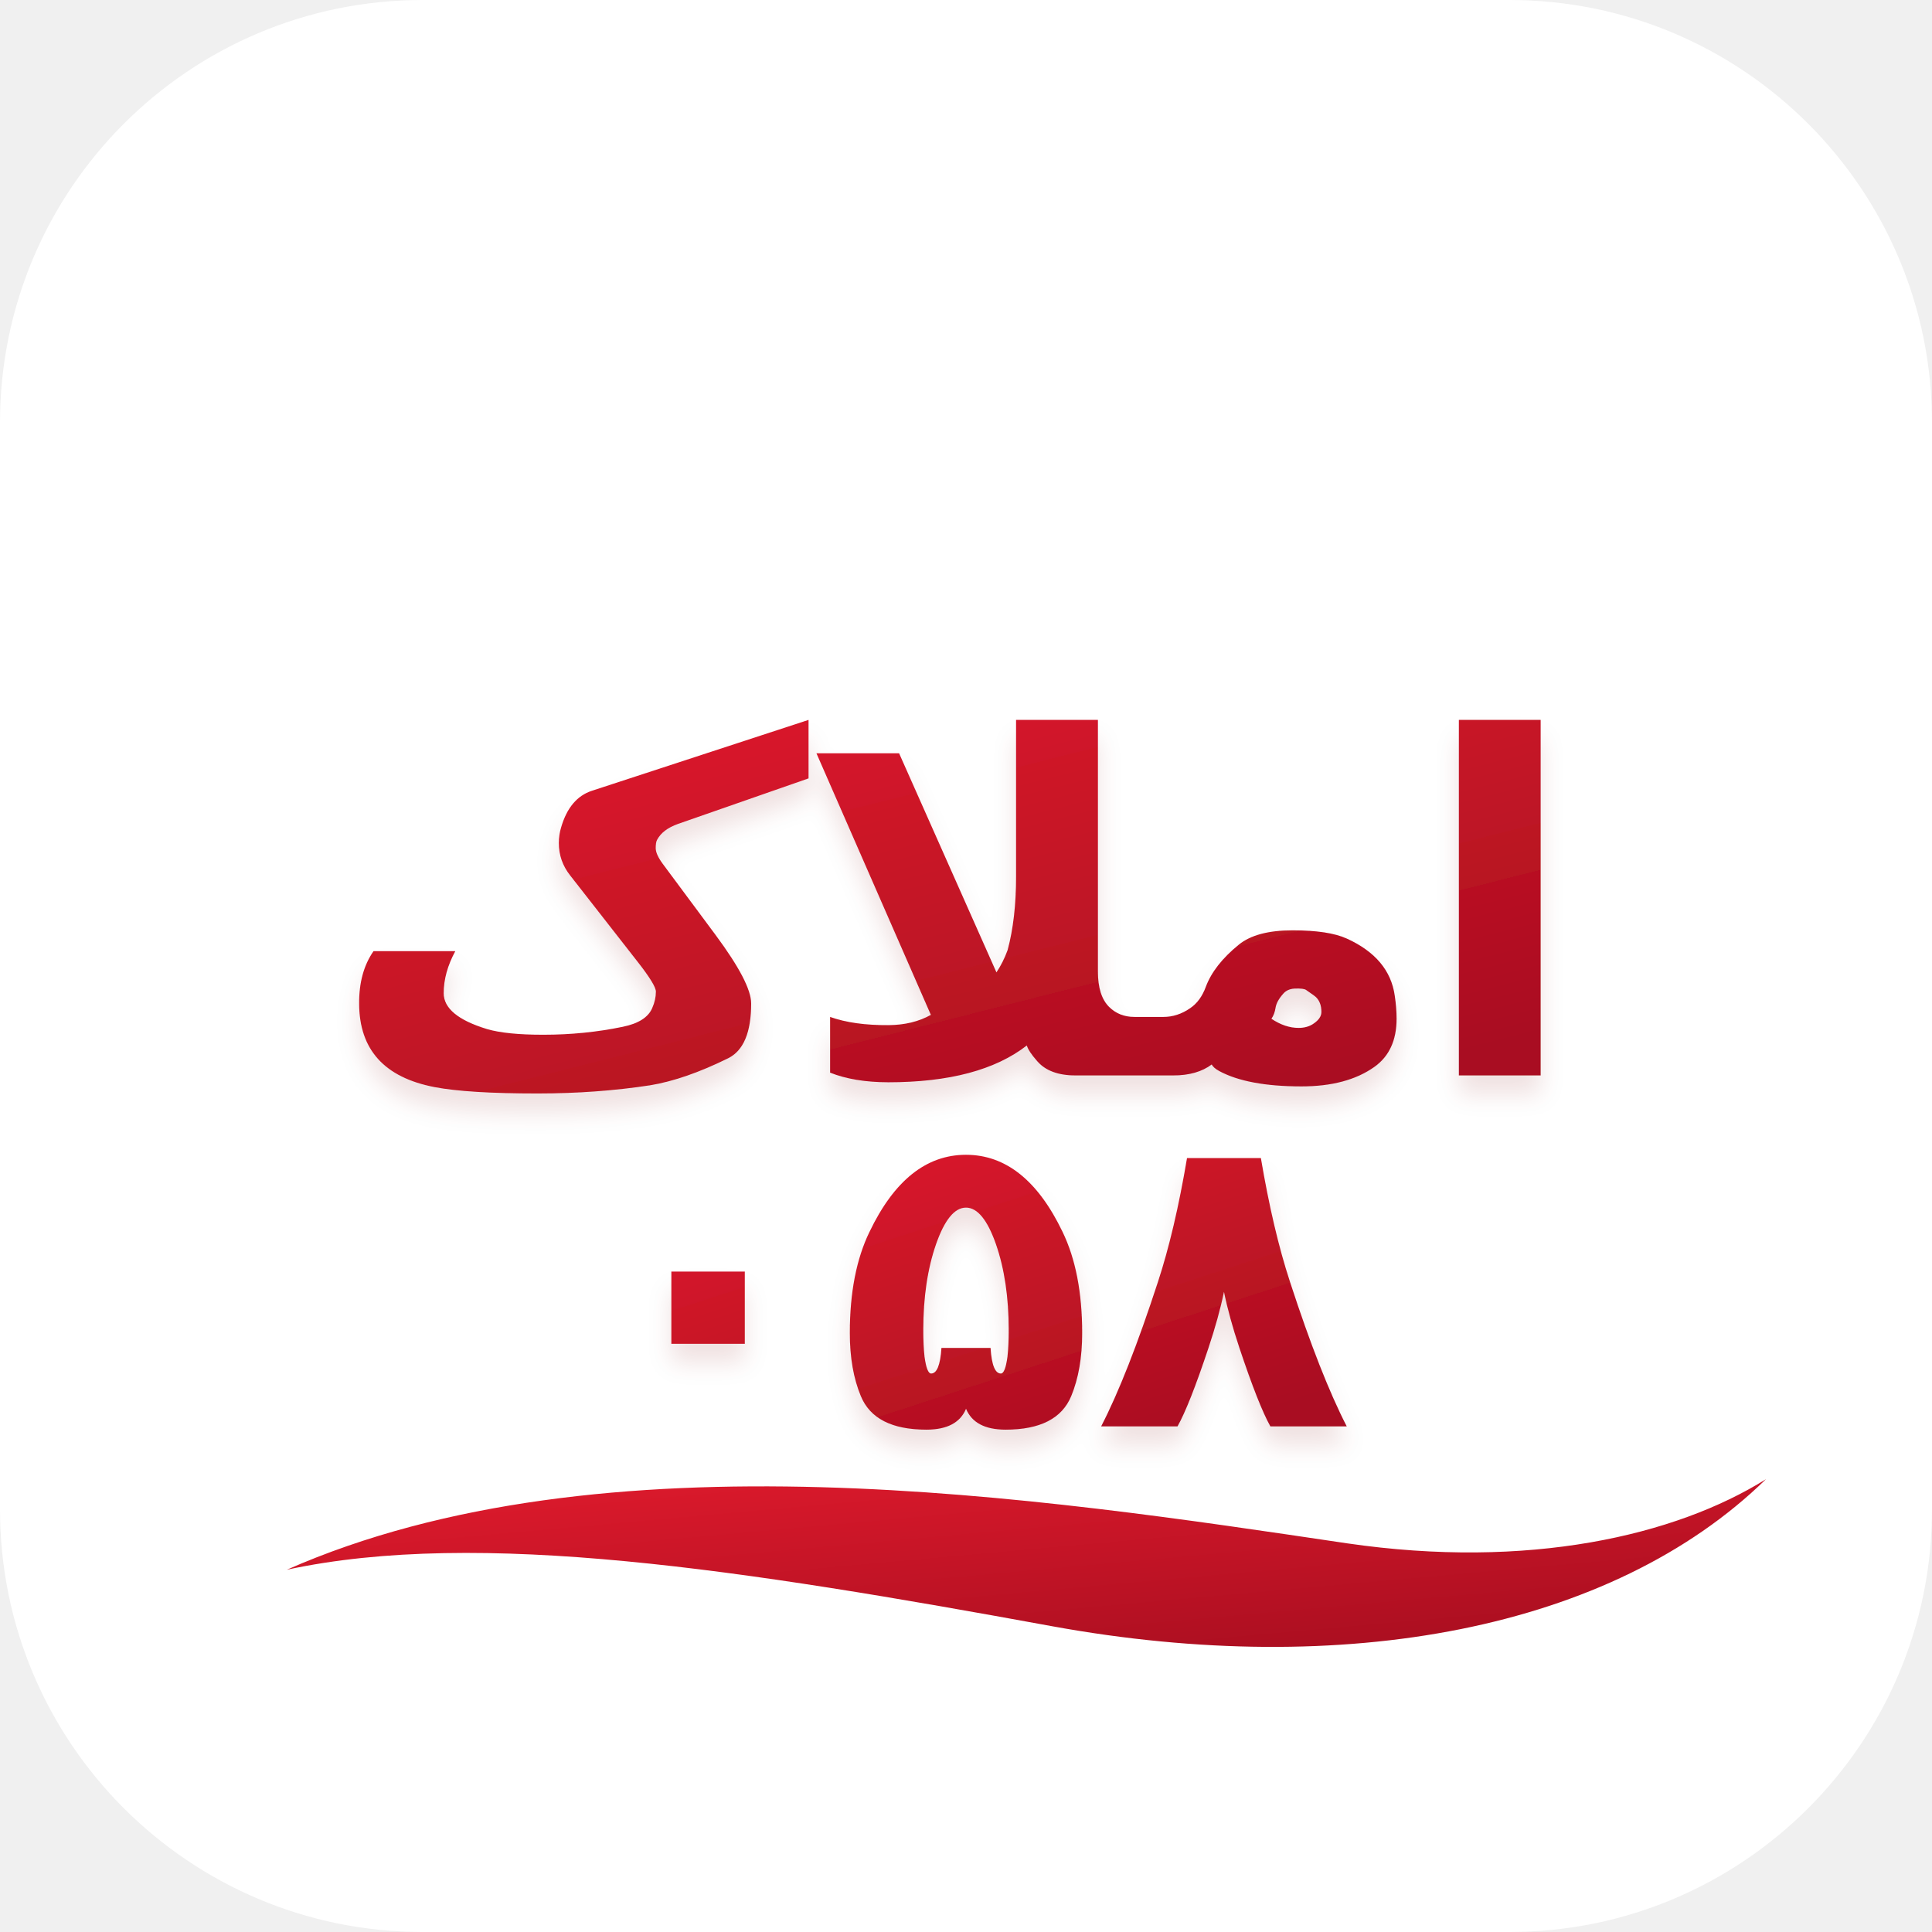
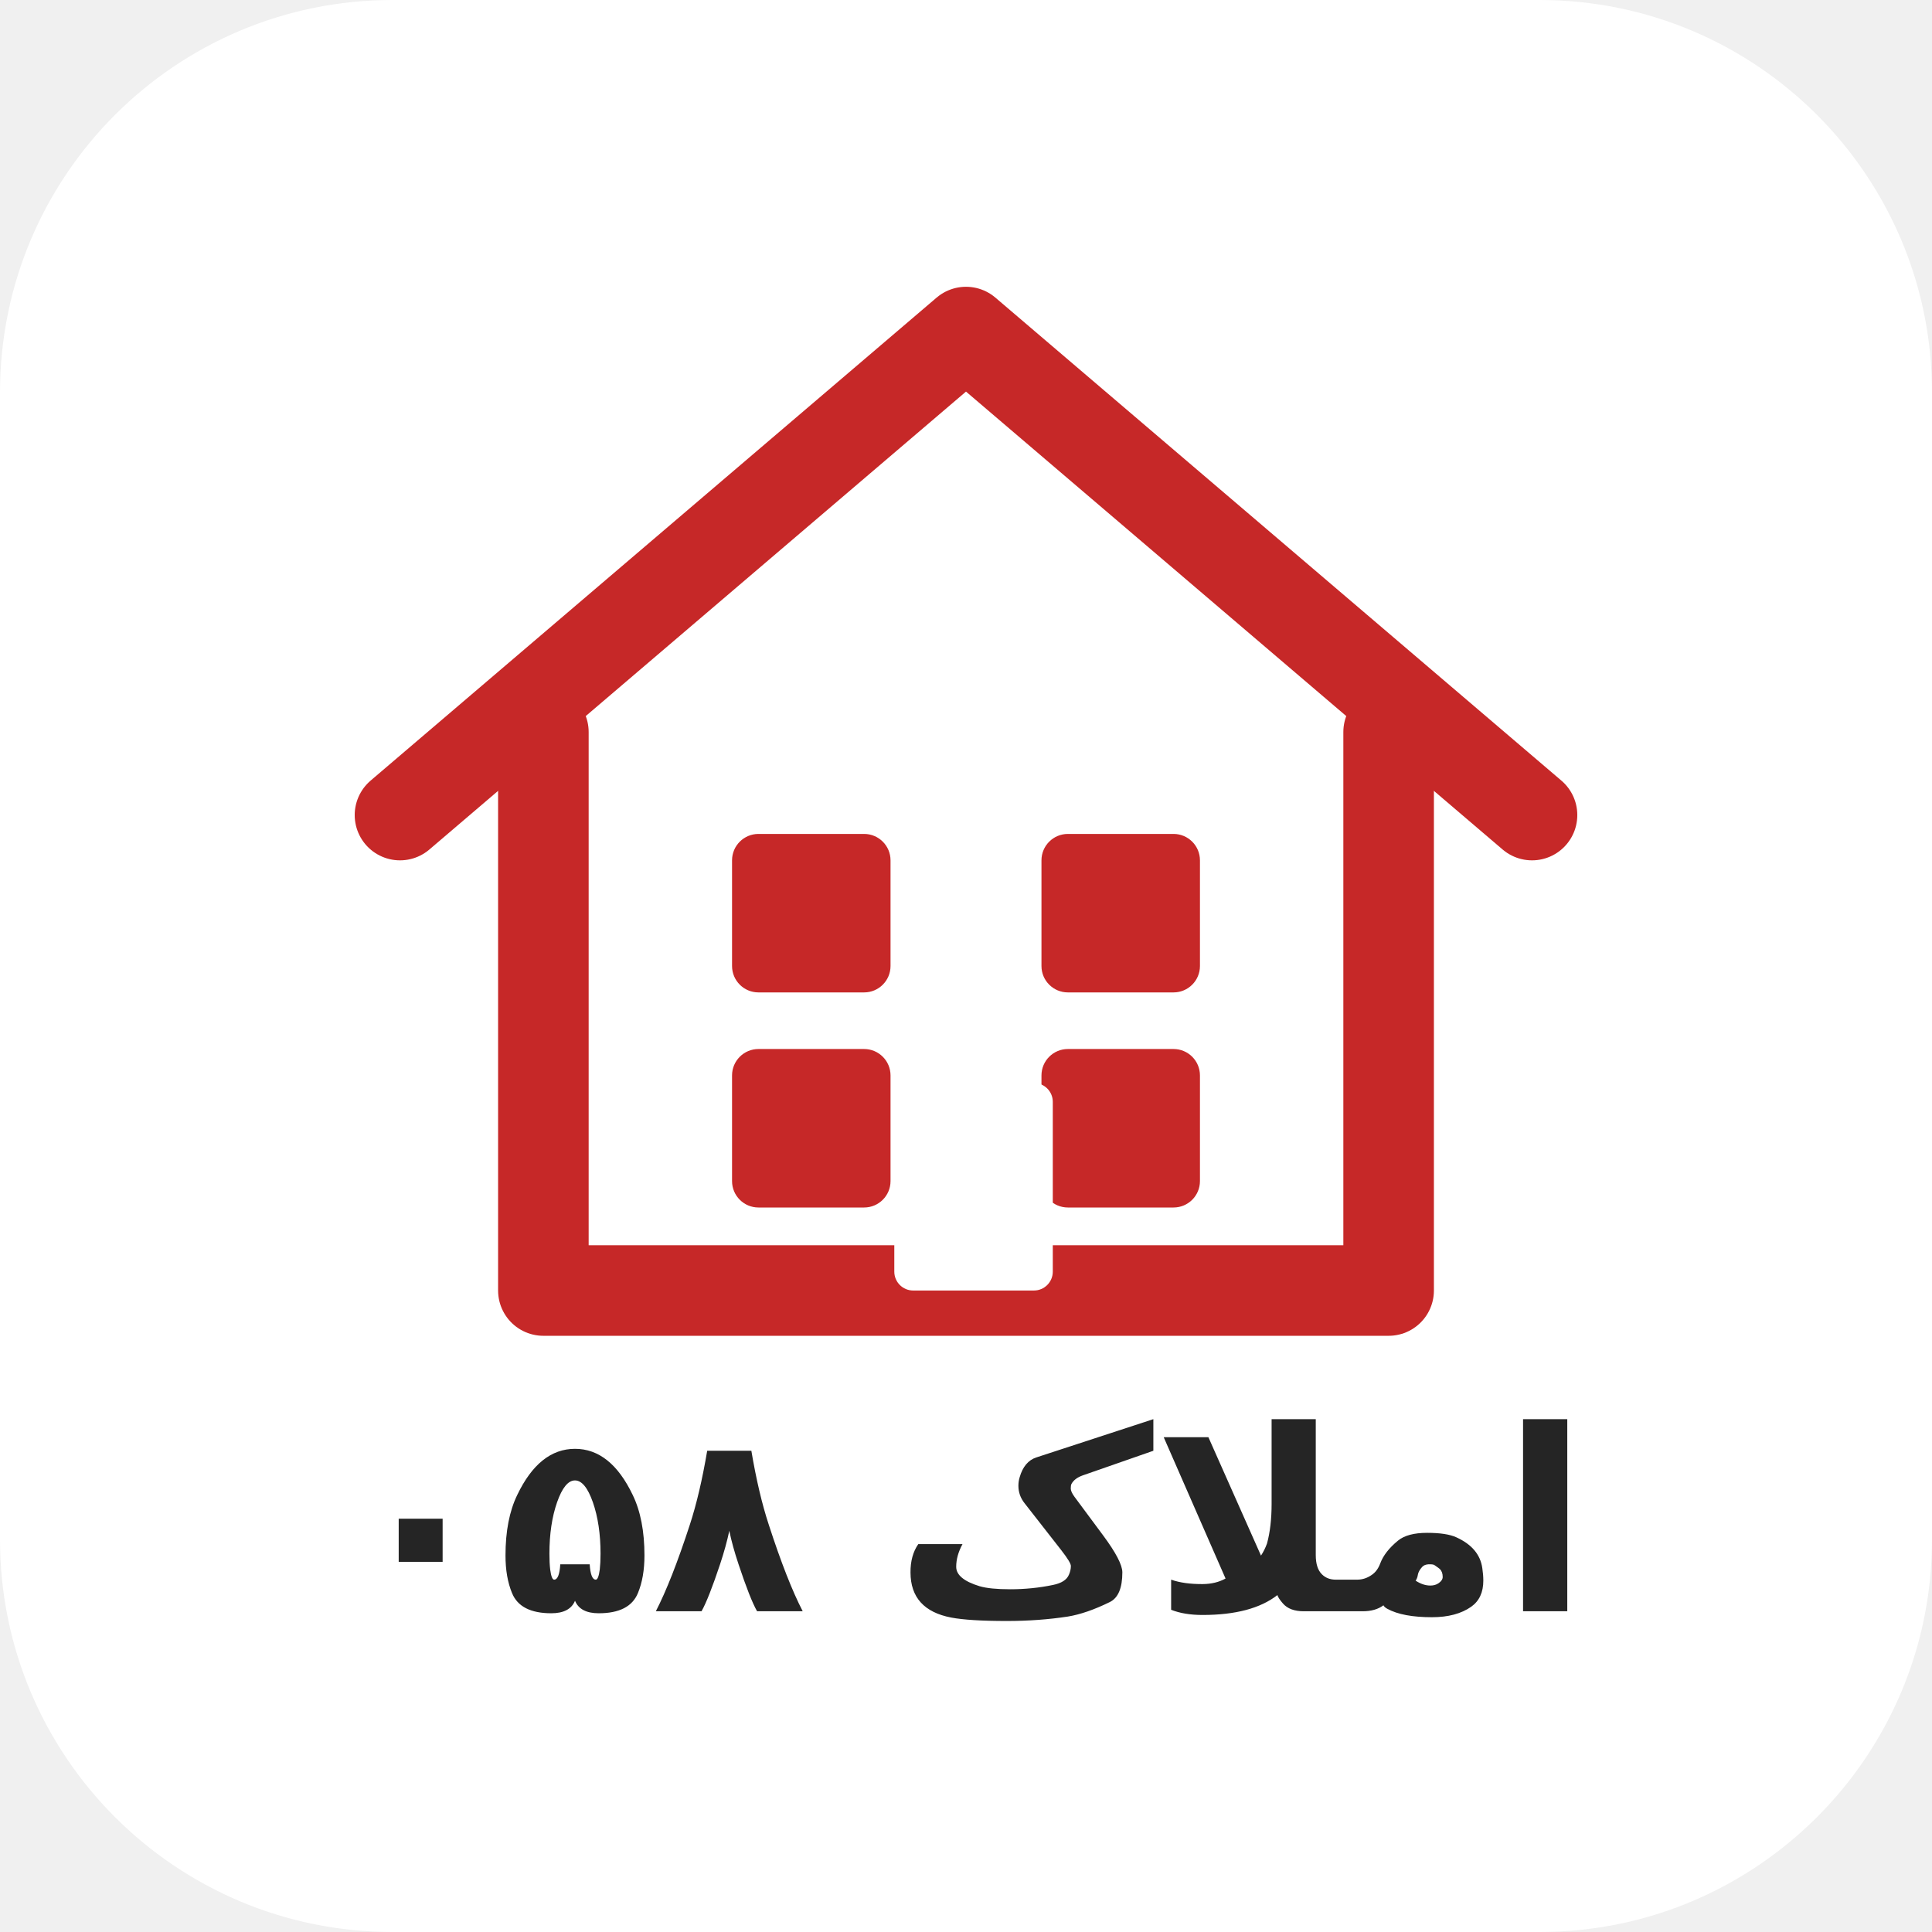
<svg xmlns="http://www.w3.org/2000/svg" viewBox="0 0 512 512">
-   <rect width="512" height="512" rx="112" fill="#fff" />
-   <defs>
-     <linearGradient id="red" x1="0" y1="0" x2="0.8" y2="1">
-       <stop offset="0" stop-color="#e21b2d" />
-       <stop offset="1" stop-color="#a90e20" />
-     </linearGradient>
-     <filter id="shadow" x="-20%" y="-20%" width="140%" height="150%">
-       <feDropShadow dx="0" dy="5" stdDeviation="3" flood-color="#7d0010" flood-opacity=".12" />
-     </filter>
-   </defs>
-   <g fill="url(#red)" filter="url(#shadow)">
-     <text x="256" y="285" text-anchor="middle" direction="rtl" unicode-bidi="plaintext" font-family="Vazirmatn, Tahoma, Arial, sans-serif" font-size="124" font-weight="900" letter-spacing="-3">املاک</text>
-     <text x="256" y="378" text-anchor="middle" direction="rtl" unicode-bidi="plaintext" font-family="Vazirmatn, Tahoma, Arial, sans-serif" font-size="112" font-weight="900">۰۵۸</text>
+   <rect width="512" height="512" rx="104" fill="#ffffff" />
+   <g fill="none" stroke="#c62828" stroke-width="24" stroke-linecap="round" stroke-linejoin="round">
+     <path d="M106 216 256 88l150 128" />
+     <path d="M144 194v148h224V194" />
  </g>
-   <path d="M76 416 C160 379 276 397 357 409 C405 416 444 407 468 392 C427 432 356 445 279 431 C197 416 127 405 76 416Z" fill="url(#red)" />
+   <g fill="#c62828">
+     <rect x="194" y="221" width="42" height="42" rx="7" />
+     <rect x="276" y="221" width="42" height="42" rx="7" />
+     <rect x="194" y="278" width="42" height="42" rx="7" />
+     <rect x="276" y="278" width="42" height="42" rx="7" />
+   </g>
+   <rect x="237" y="287" width="42" height="55" rx="5" fill="#ffffff" />
+   <text x="256" y="427" text-anchor="middle" direction="rtl" unicode-bidi="plaintext" font-family="Vazirmatn,Tahoma,Arial,sans-serif" font-size="67" font-weight="900" fill="#252525">املاک ۰۵۸</text>
</svg>
